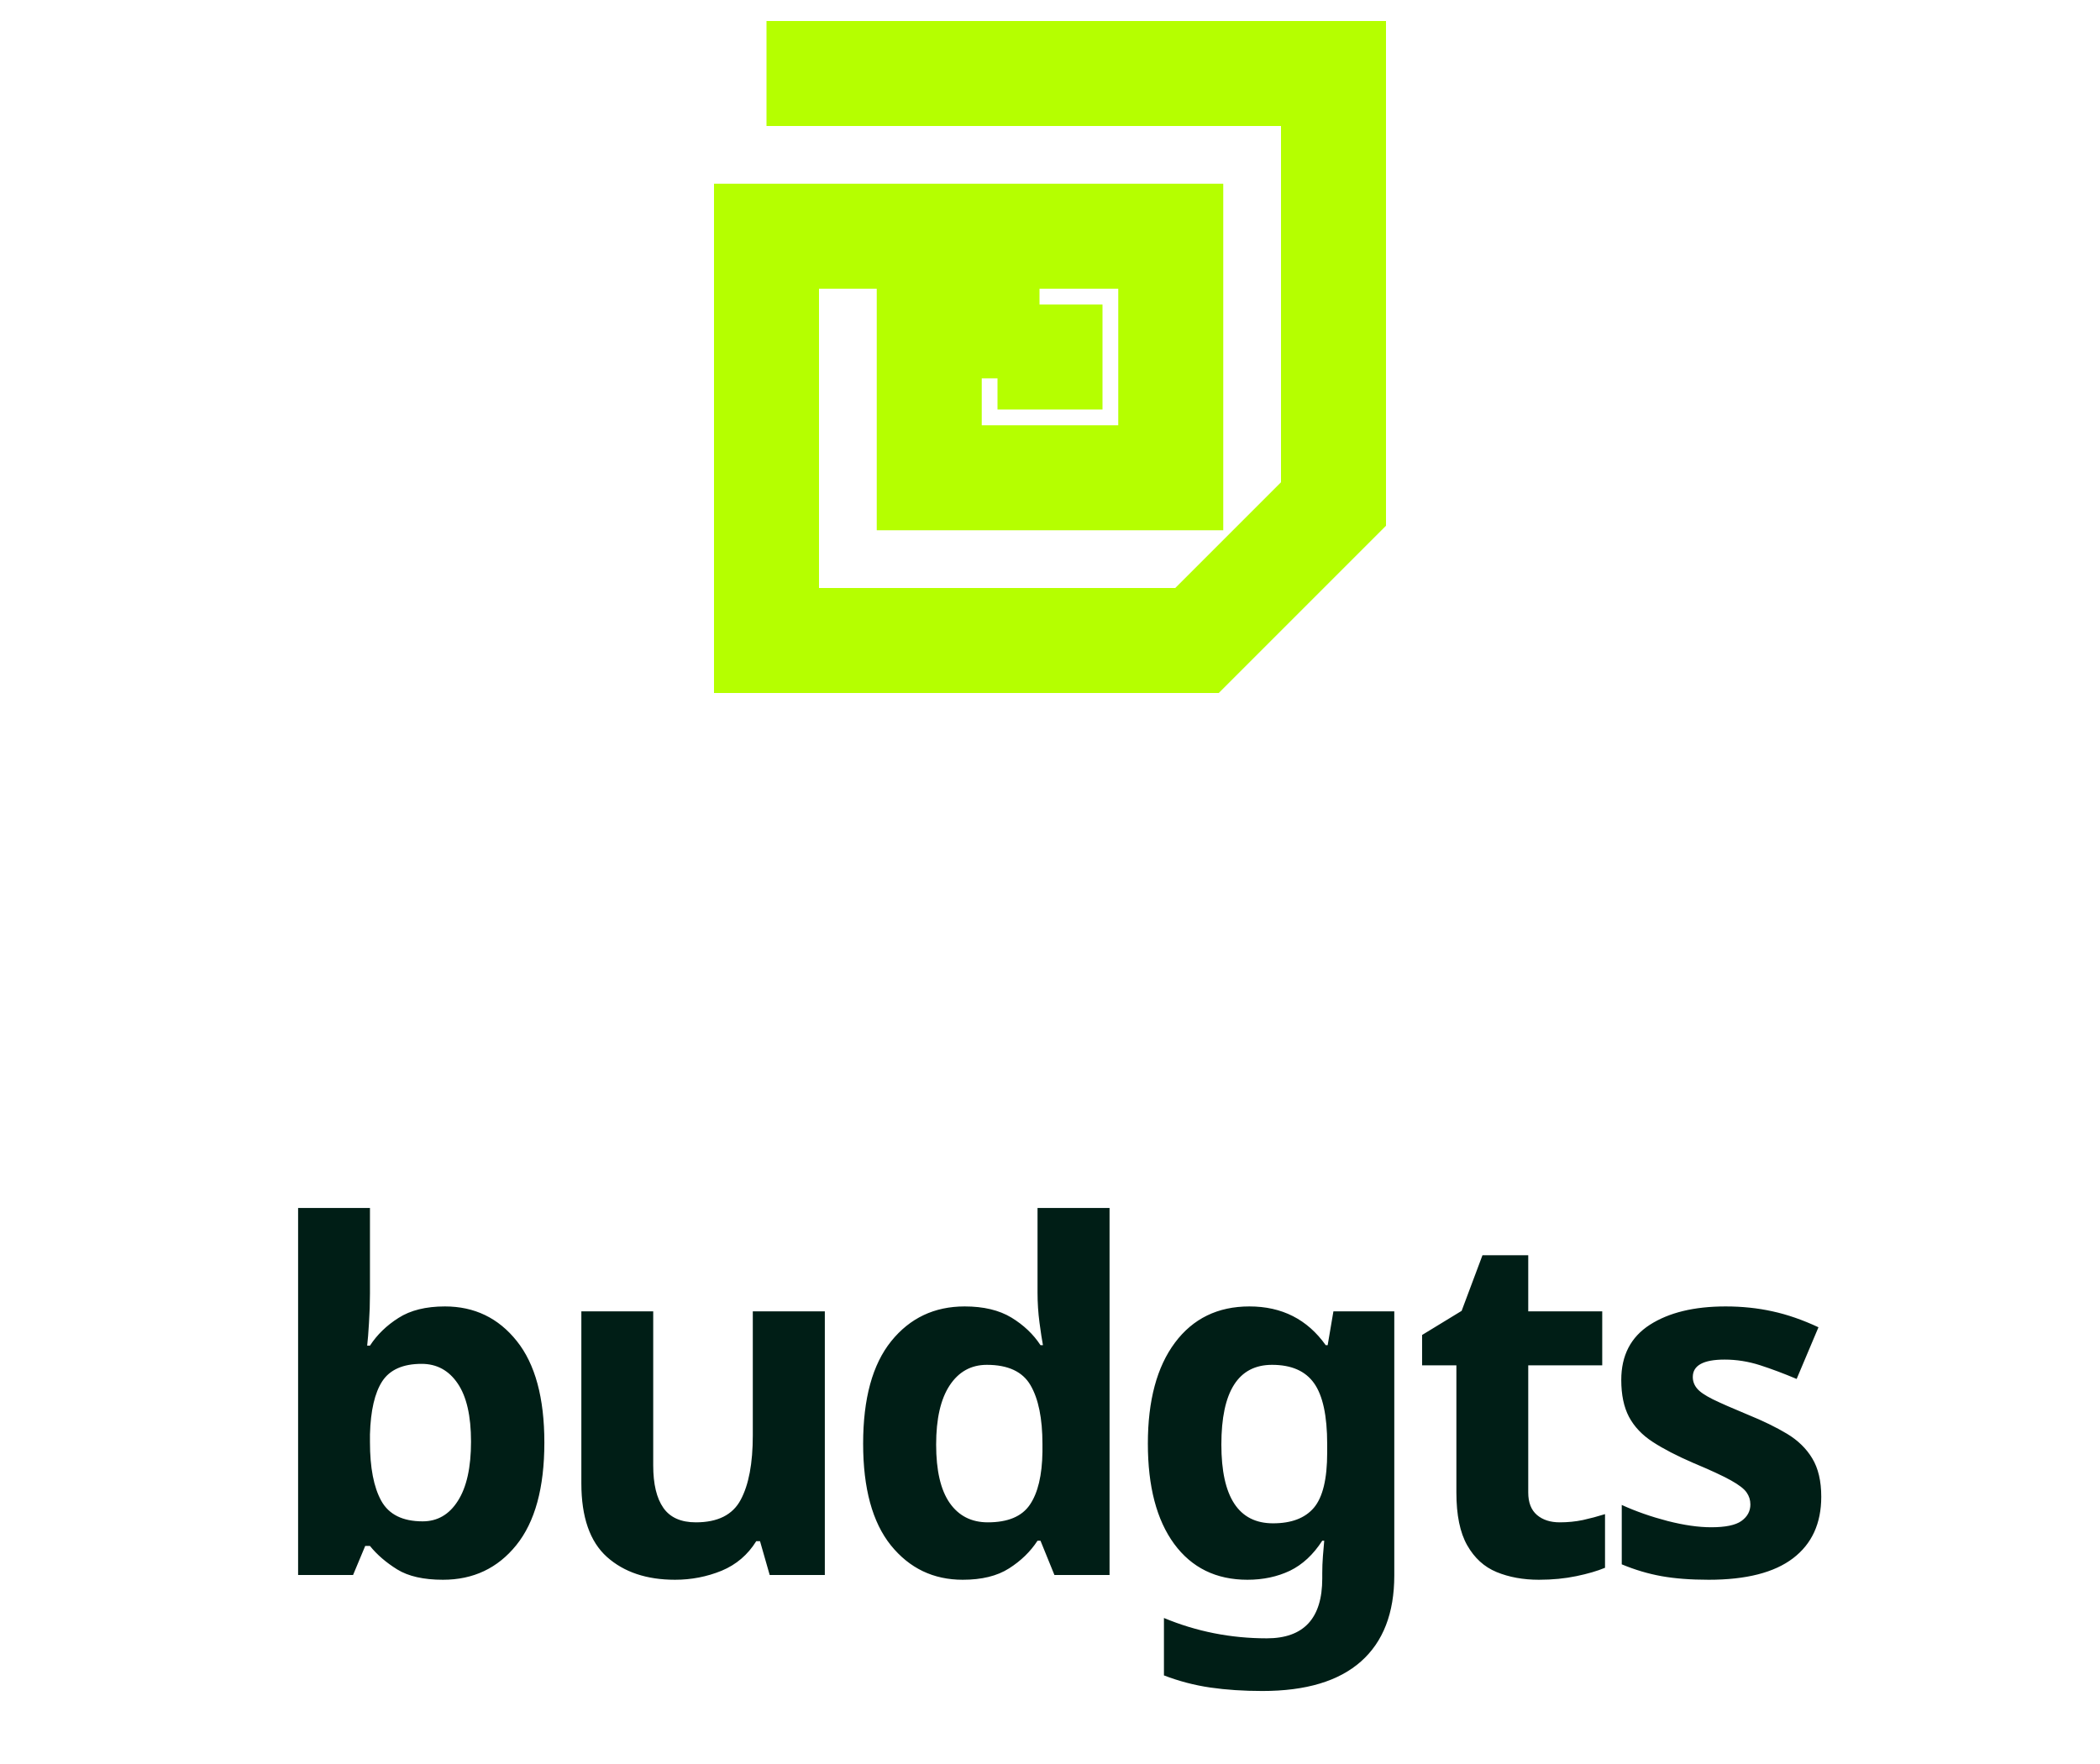
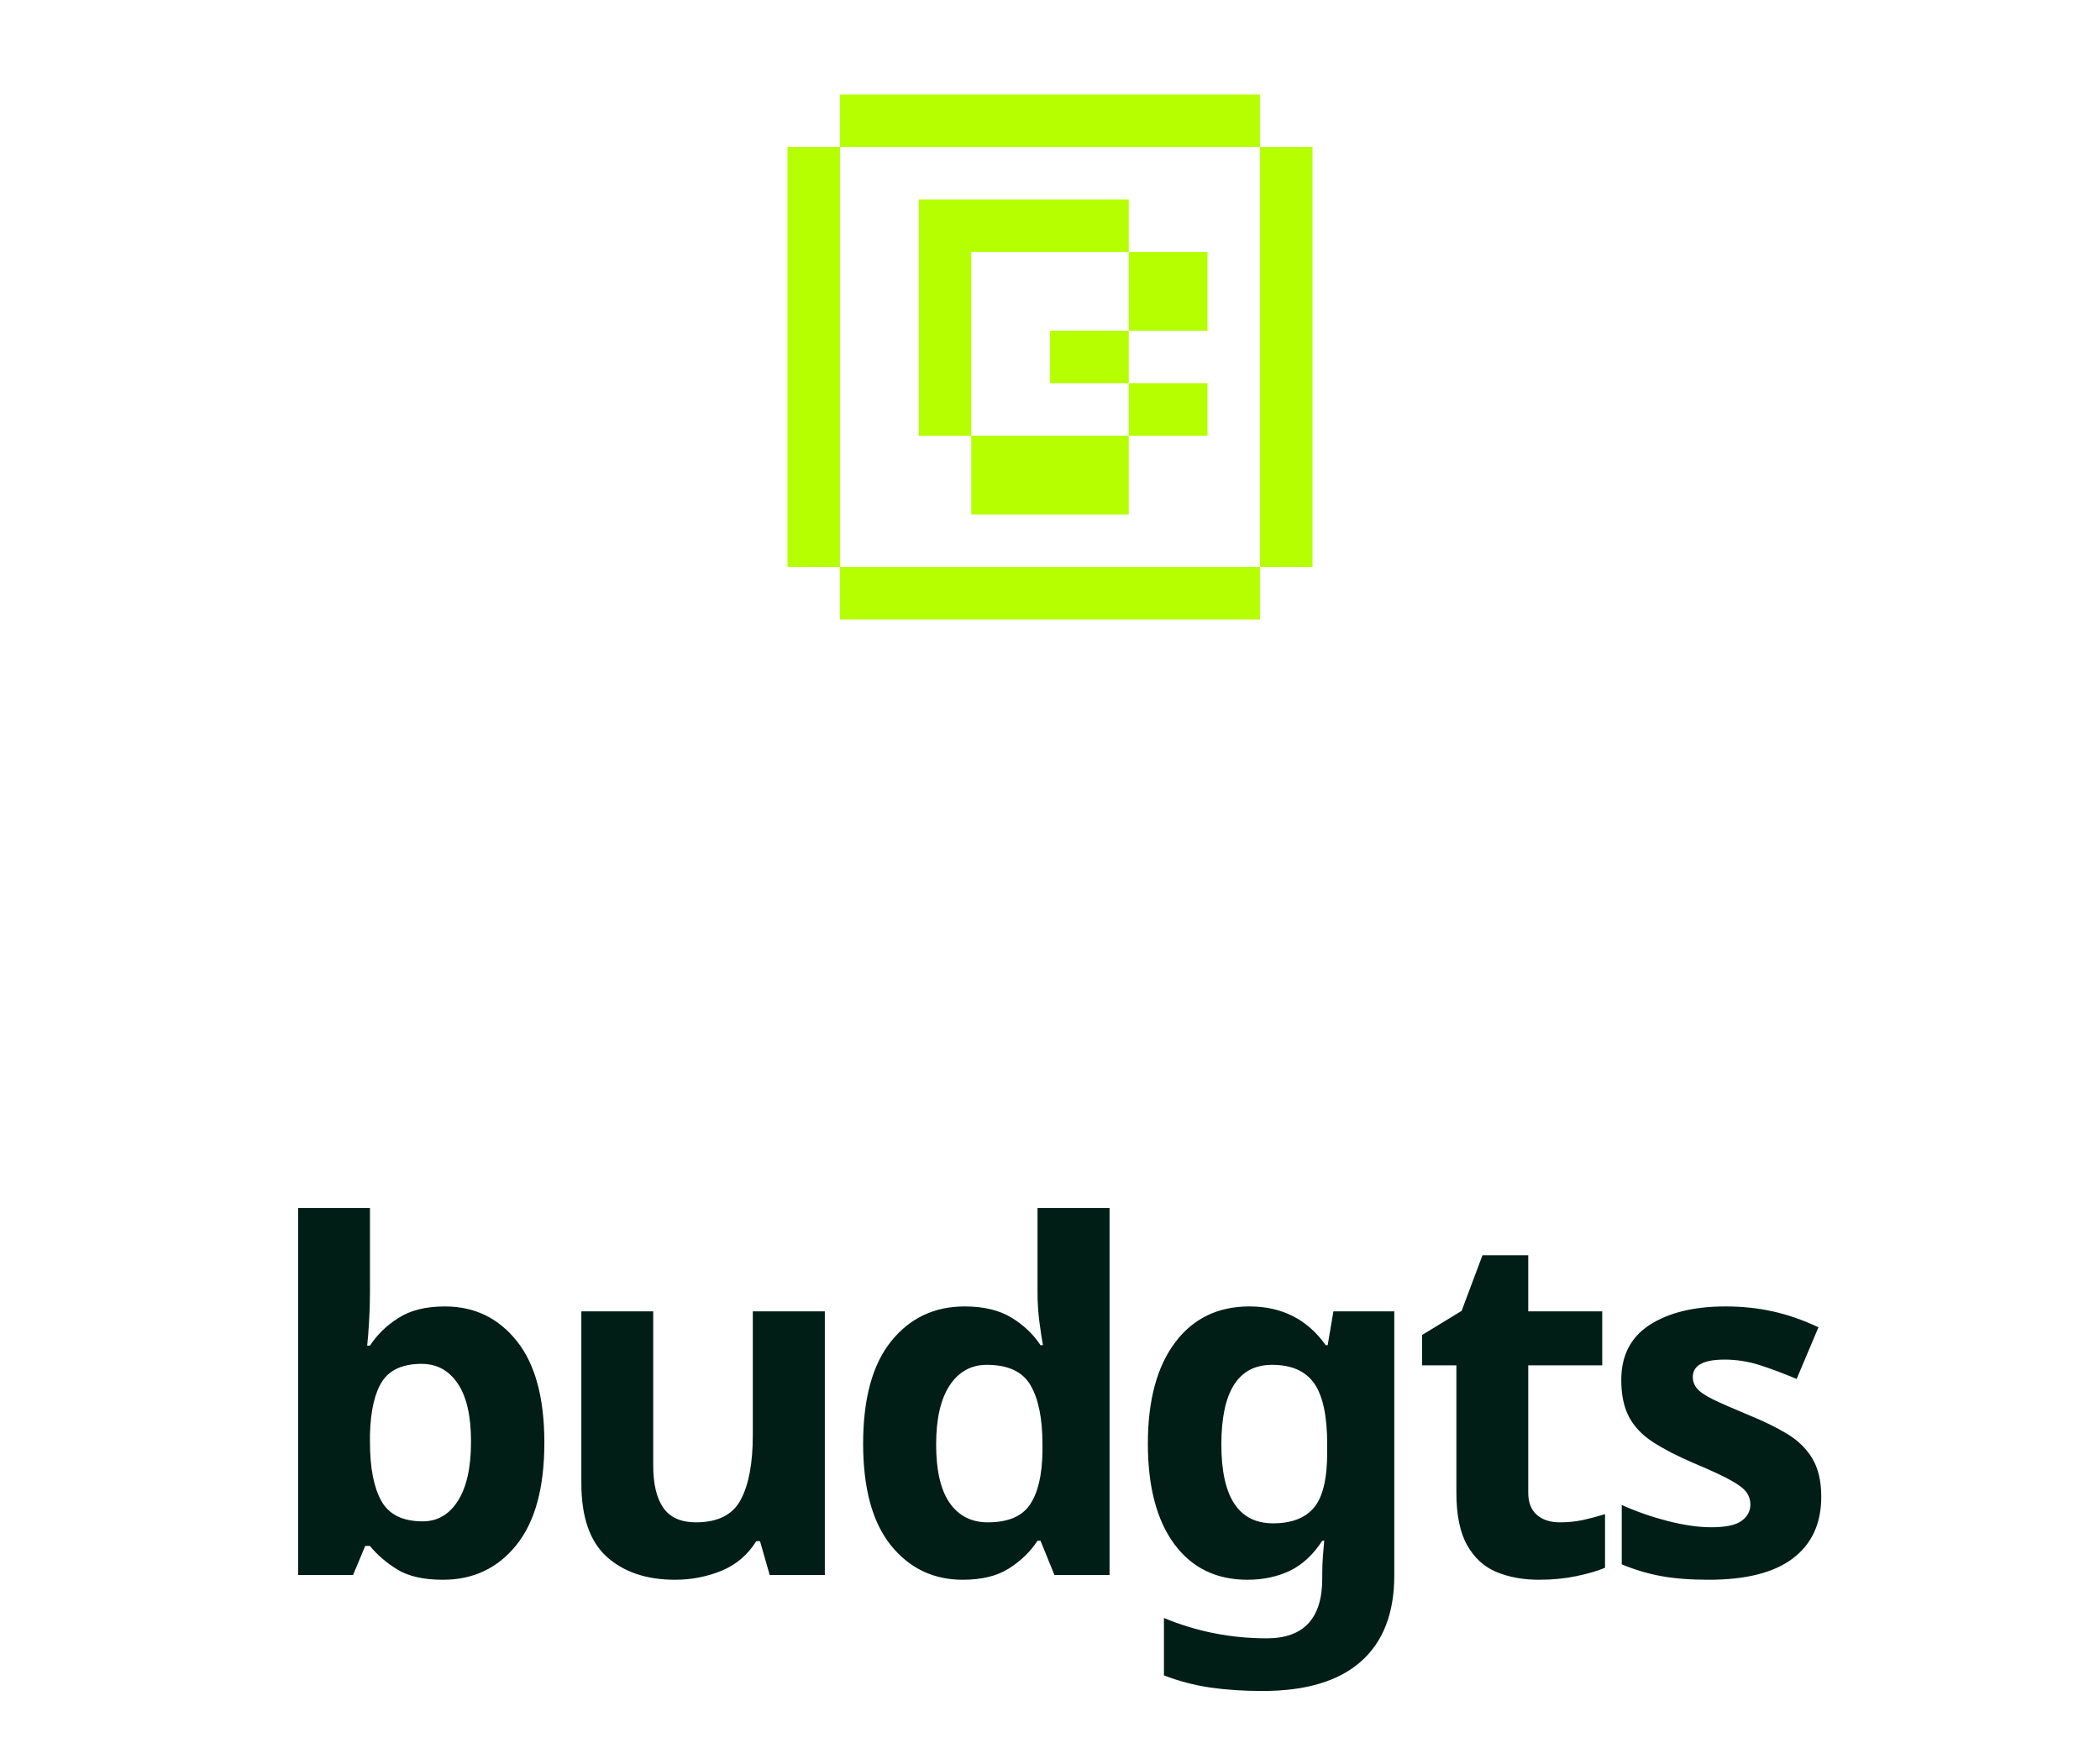
<svg xmlns="http://www.w3.org/2000/svg" viewBox="0 0 200 168" width="200" height="168">
  <g transform="translate(68 2)">
    <svg width="64" height="64" viewBox="0 0 64 64">
-       <path d="M 5 5 L 59 5 L 59 46 L 46 59 L 5 59 L 5 20.5 L 43.5 20.5 L 43.5 43.5 L 20.5 43.5 L 20.5 29.03 L 31 29.03" fill="none" stroke="#B5FF00" stroke-width="10" stroke-linecap="butt" stroke-linejoin="miter" stroke-miterlimit="4" />
-       <rect x="27" y="27" width="10" height="10" fill="#B5FF00" />
+       <path d="M12 7h40v5h-40zM7 12h5v40h-5zM52 12h5v40h-5zM12 52h40v5h-40zM19.5 17h5v22.5h-5zM24.5 17h15v5h-15zM24.5 39.5h15v7.5h-15zM39.5 22h7.5v7.5h-7.5zM32 29.5h7.5v5h-7.5zM39.5 34.5h7.5v5h-7.5z" fill="#B5FF00" />
    </svg>
  </g>
  <text x="100" y="150" text-anchor="middle" font-family="Poppins,system-ui,sans-serif" font-weight="700" font-size="46" letter-spacing="-2" fill="#001E16">budgts</text>
</svg>
